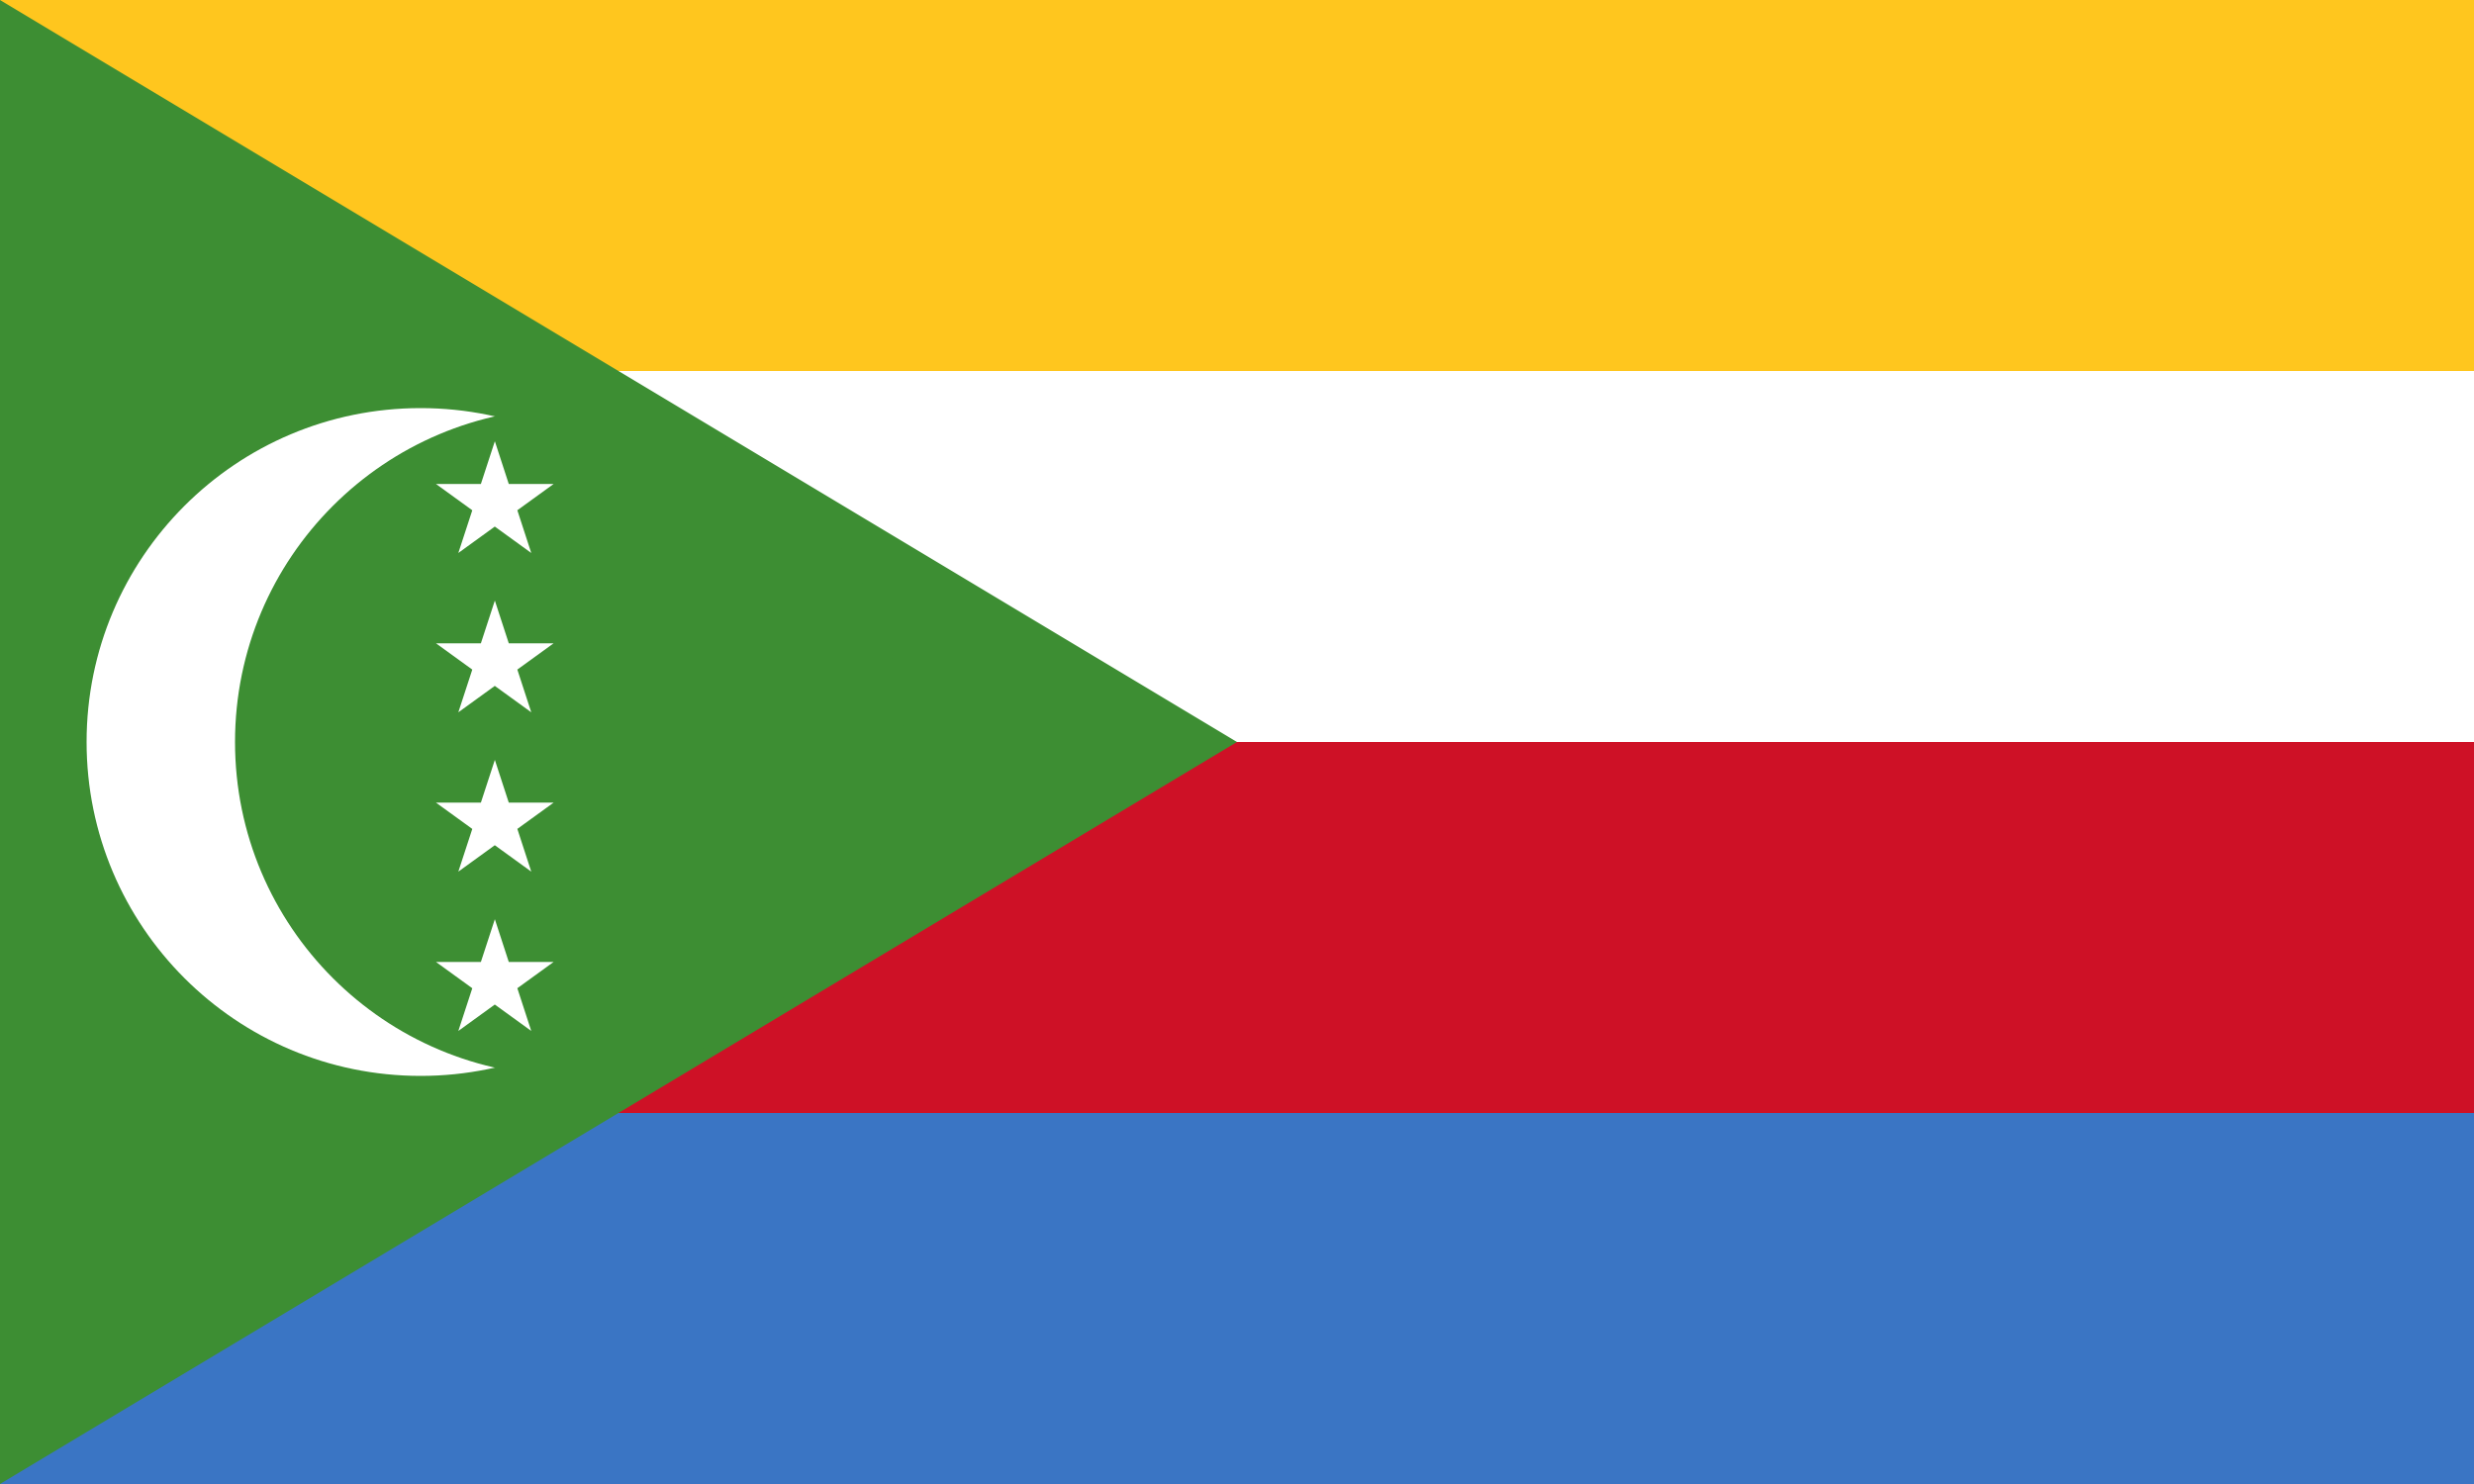
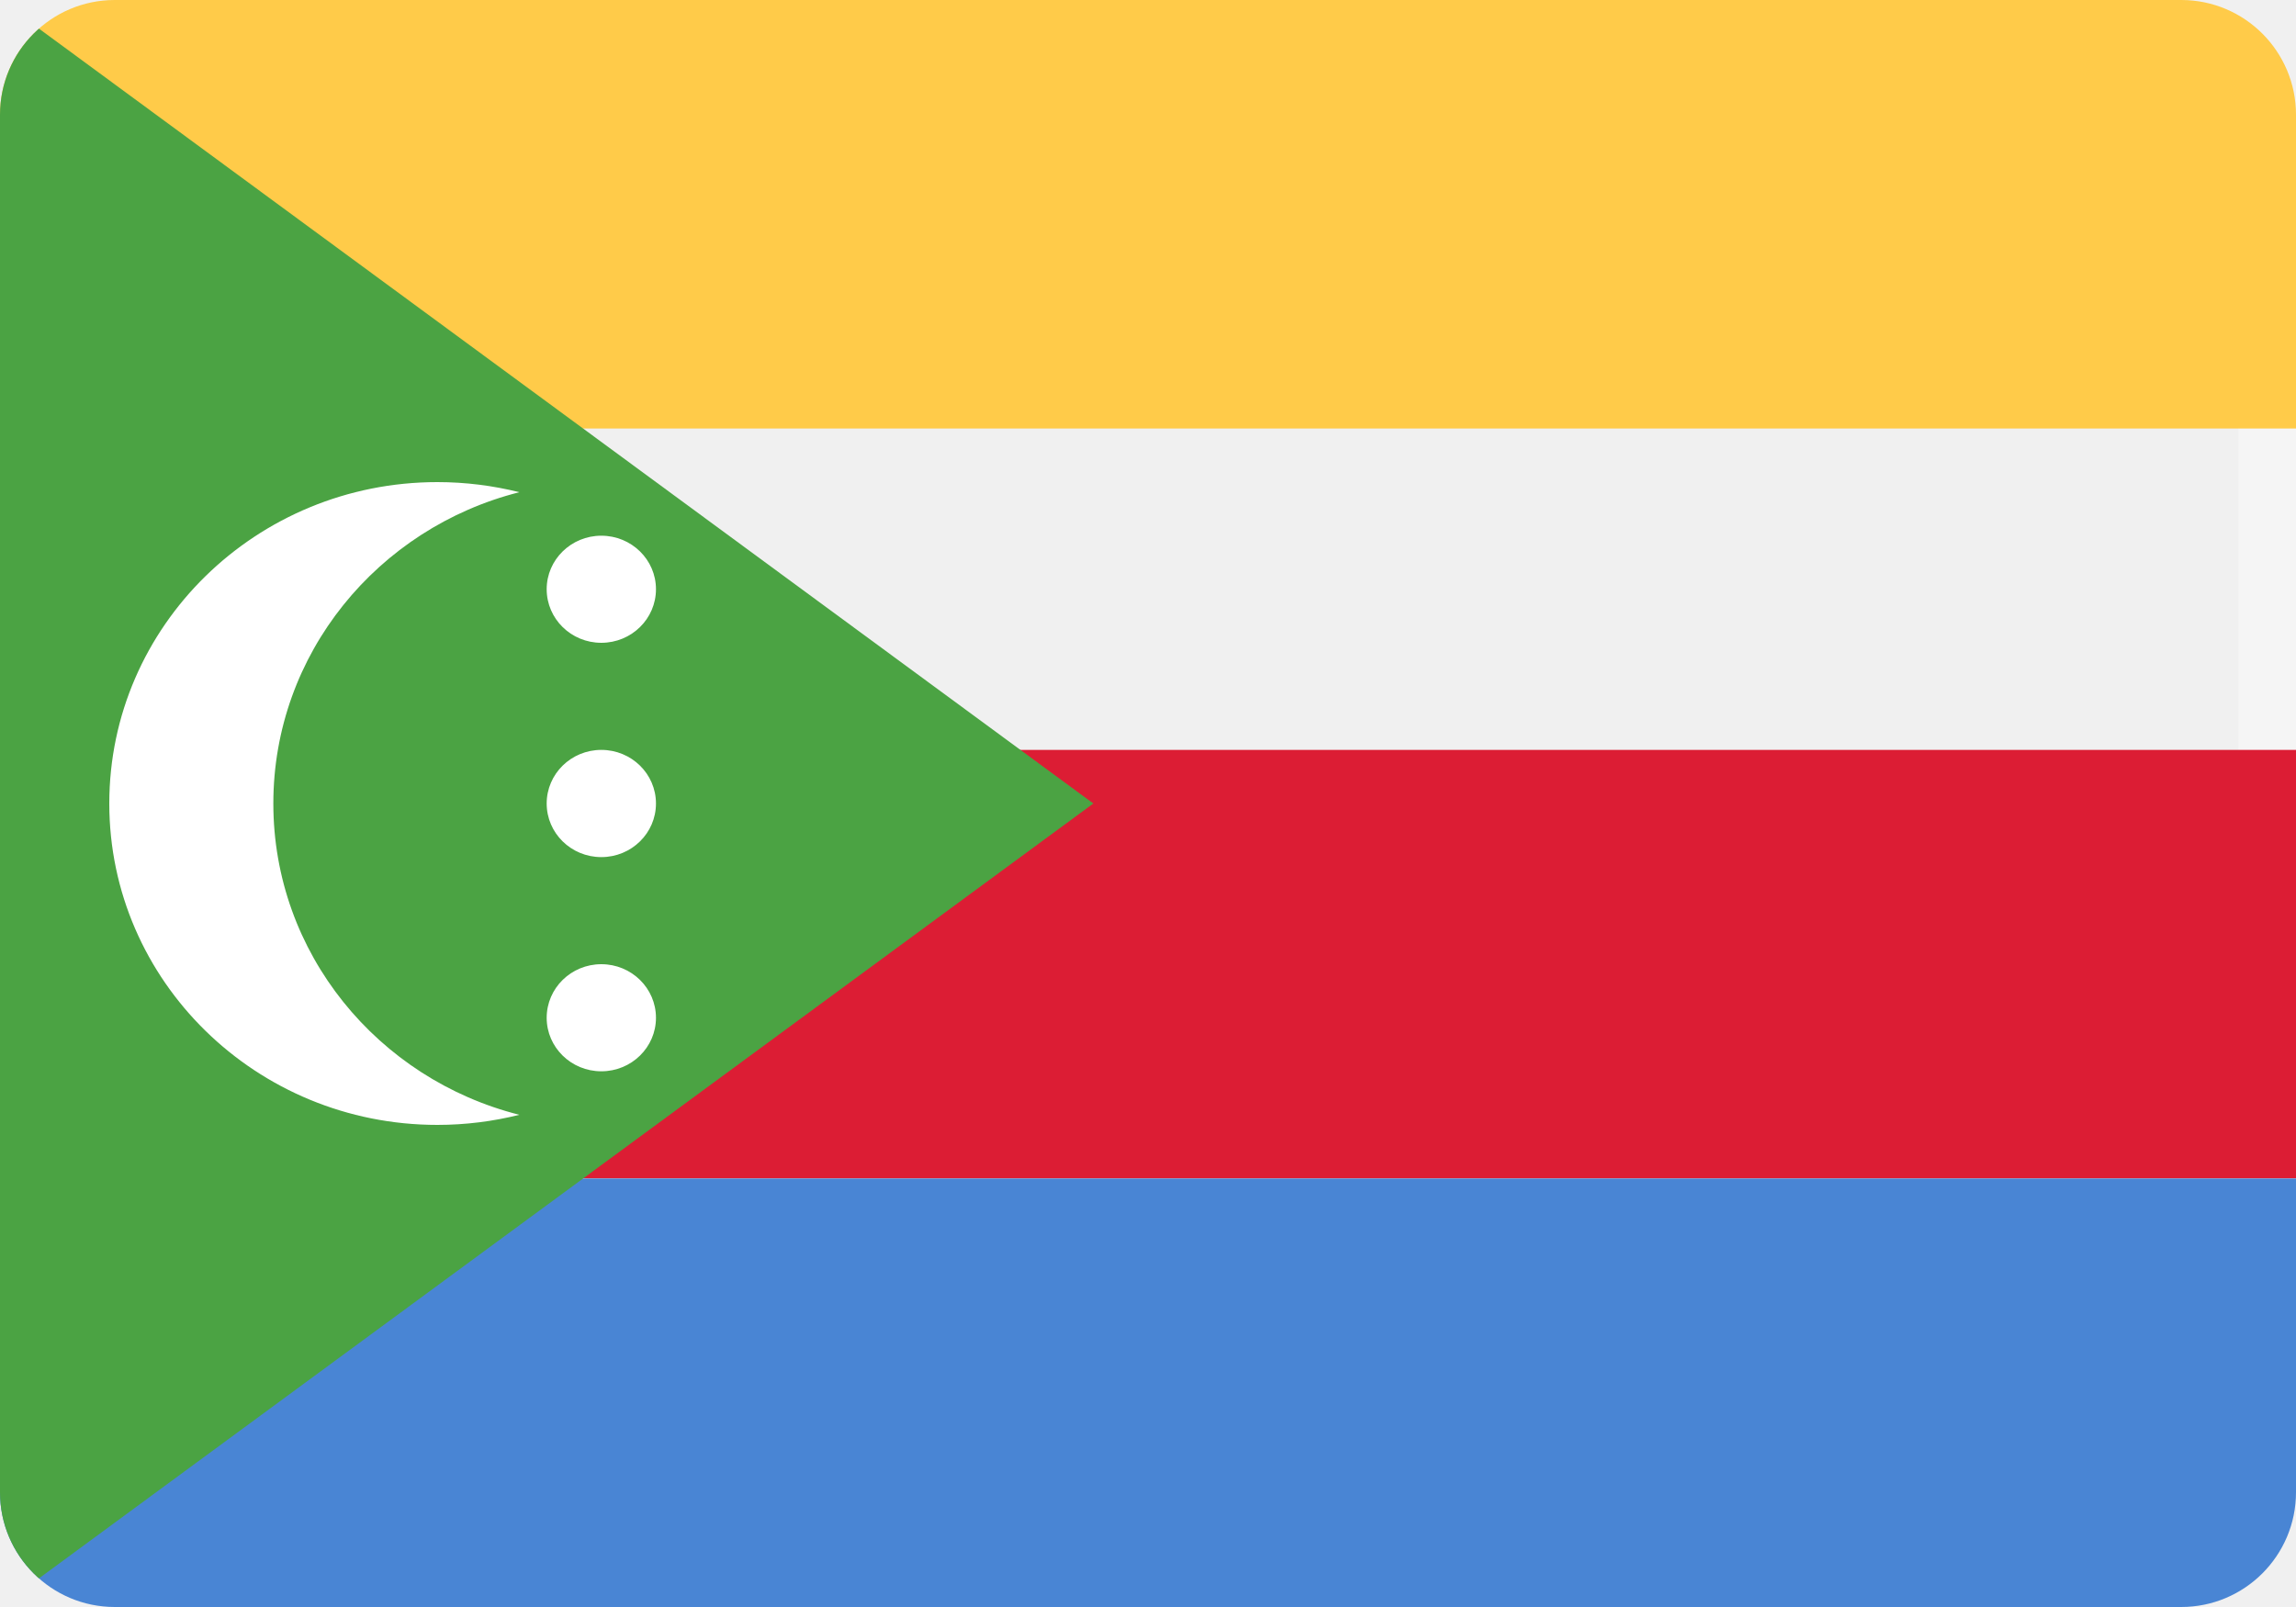
- <svg xmlns="http://www.w3.org/2000/svg" xmlns:xlink="http://www.w3.org/1999/xlink" width="1000" height="600" viewBox="0 0 500 300">
-   <rect fill="#3A75C4" width="500" height="300" />
-   <rect fill="#CE1126" width="500" height="225" />
-   <rect fill="#FFF" width="500" height="150" />
-   <rect fill="#FFC61E" width="500" height="75" />
-   <path fill="#3D8E33" d="M0,300l250-150L0,0V300z" />
-   <circle fill="#FFF" cx="85" cy="150" r="67.5" />
-   <circle fill="#3D8E33" cx="115" cy="150" r="67.5" />
-   <path id="star" fill="#FFF" d="M100.01,89.2l7.359,22.588L88.112,97.839h23.775l-19.257,13.949L100.01,89.2z" />
-   <use xlink:href="#star" y="32.208" />
-   <use xlink:href="#star" y="64.417" />
-   <use xlink:href="#star" y="96.625" />
+ <svg xmlns="http://www.w3.org/2000/svg" xmlns:xlink="http://www.w3.org/1999/xlink" width="20px" height="14px" viewBox="0 0 20 14" version="1.1">
+   <defs>
+     <rect id="path-1" x="0" y="0" width="20" height="14" rx="1" />
+   </defs>
+   <g id="Page-1" stroke="none" stroke-width="1" fill="none" fill-rule="evenodd">
+     <g id="Flags" transform="translate(-508, -124)">
+       <g id="KM" transform="translate(508, 124)">
+         <mask id="mask-2" fill="white">
+           <use xlink:href="#path-1" />
+         </mask>
+         <rect stroke="#F5F5F5" stroke-width="0.5" x="0.25" y="0.25" width="19.5" height="13.5" rx="1" />
+         <rect id="Rectangle-2" fill="#FFCB49" mask="url(#mask-2)" x="0" y="0" width="20" height="3.733" />
+         <rect id="Rectangle-2" fill="#DC1D34" mask="url(#mask-2)" x="0" y="6.533" width="20" height="3.733" />
+         <rect id="Rectangle-2" fill="#4985D4" mask="url(#mask-2)" x="0" y="10.267" width="20" height="3.733" />
+         <polygon id="Rectangle-2" fill="#4BA343" mask="url(#mask-2)" points="0 14 9.524 7 0 0" />
+         <path d="M4.524,4.288 C3.292,4.599 2.381,5.695 2.381,7 C2.381,8.305 3.292,9.401 4.524,9.712 C4.296,9.769 4.056,9.8 3.81,9.8 C2.232,9.8 0.952,8.546 0.952,7 C0.952,5.454 2.232,4.2 3.81,4.2 C4.056,4.2 4.296,4.231 4.524,4.288 Z M5.238,5.6 C4.975,5.6 4.762,5.391 4.762,5.133 C4.762,4.876 4.975,4.667 5.238,4.667 C5.501,4.667 5.714,4.876 5.714,5.133 C5.714,5.391 5.501,5.6 5.238,5.6 Z M5.238,7.467 C4.975,7.467 4.762,7.258 4.762,7 C4.762,6.742 4.975,6.533 5.238,6.533 C5.501,6.533 5.714,6.742 5.714,7 C5.714,7.258 5.501,7.467 5.238,7.467 Z M5.238,9.333 C4.975,9.333 4.762,9.124 4.762,8.867 C4.762,8.609 4.975,8.4 5.238,8.4 C5.501,8.4 5.714,8.609 5.714,8.867 C5.714,9.124 5.501,9.333 5.238,9.333 Z" id="Oval-12" fill="#FFFFFF" mask="url(#mask-2)" />
+       </g>
+     </g>
+   </g>
</svg>
